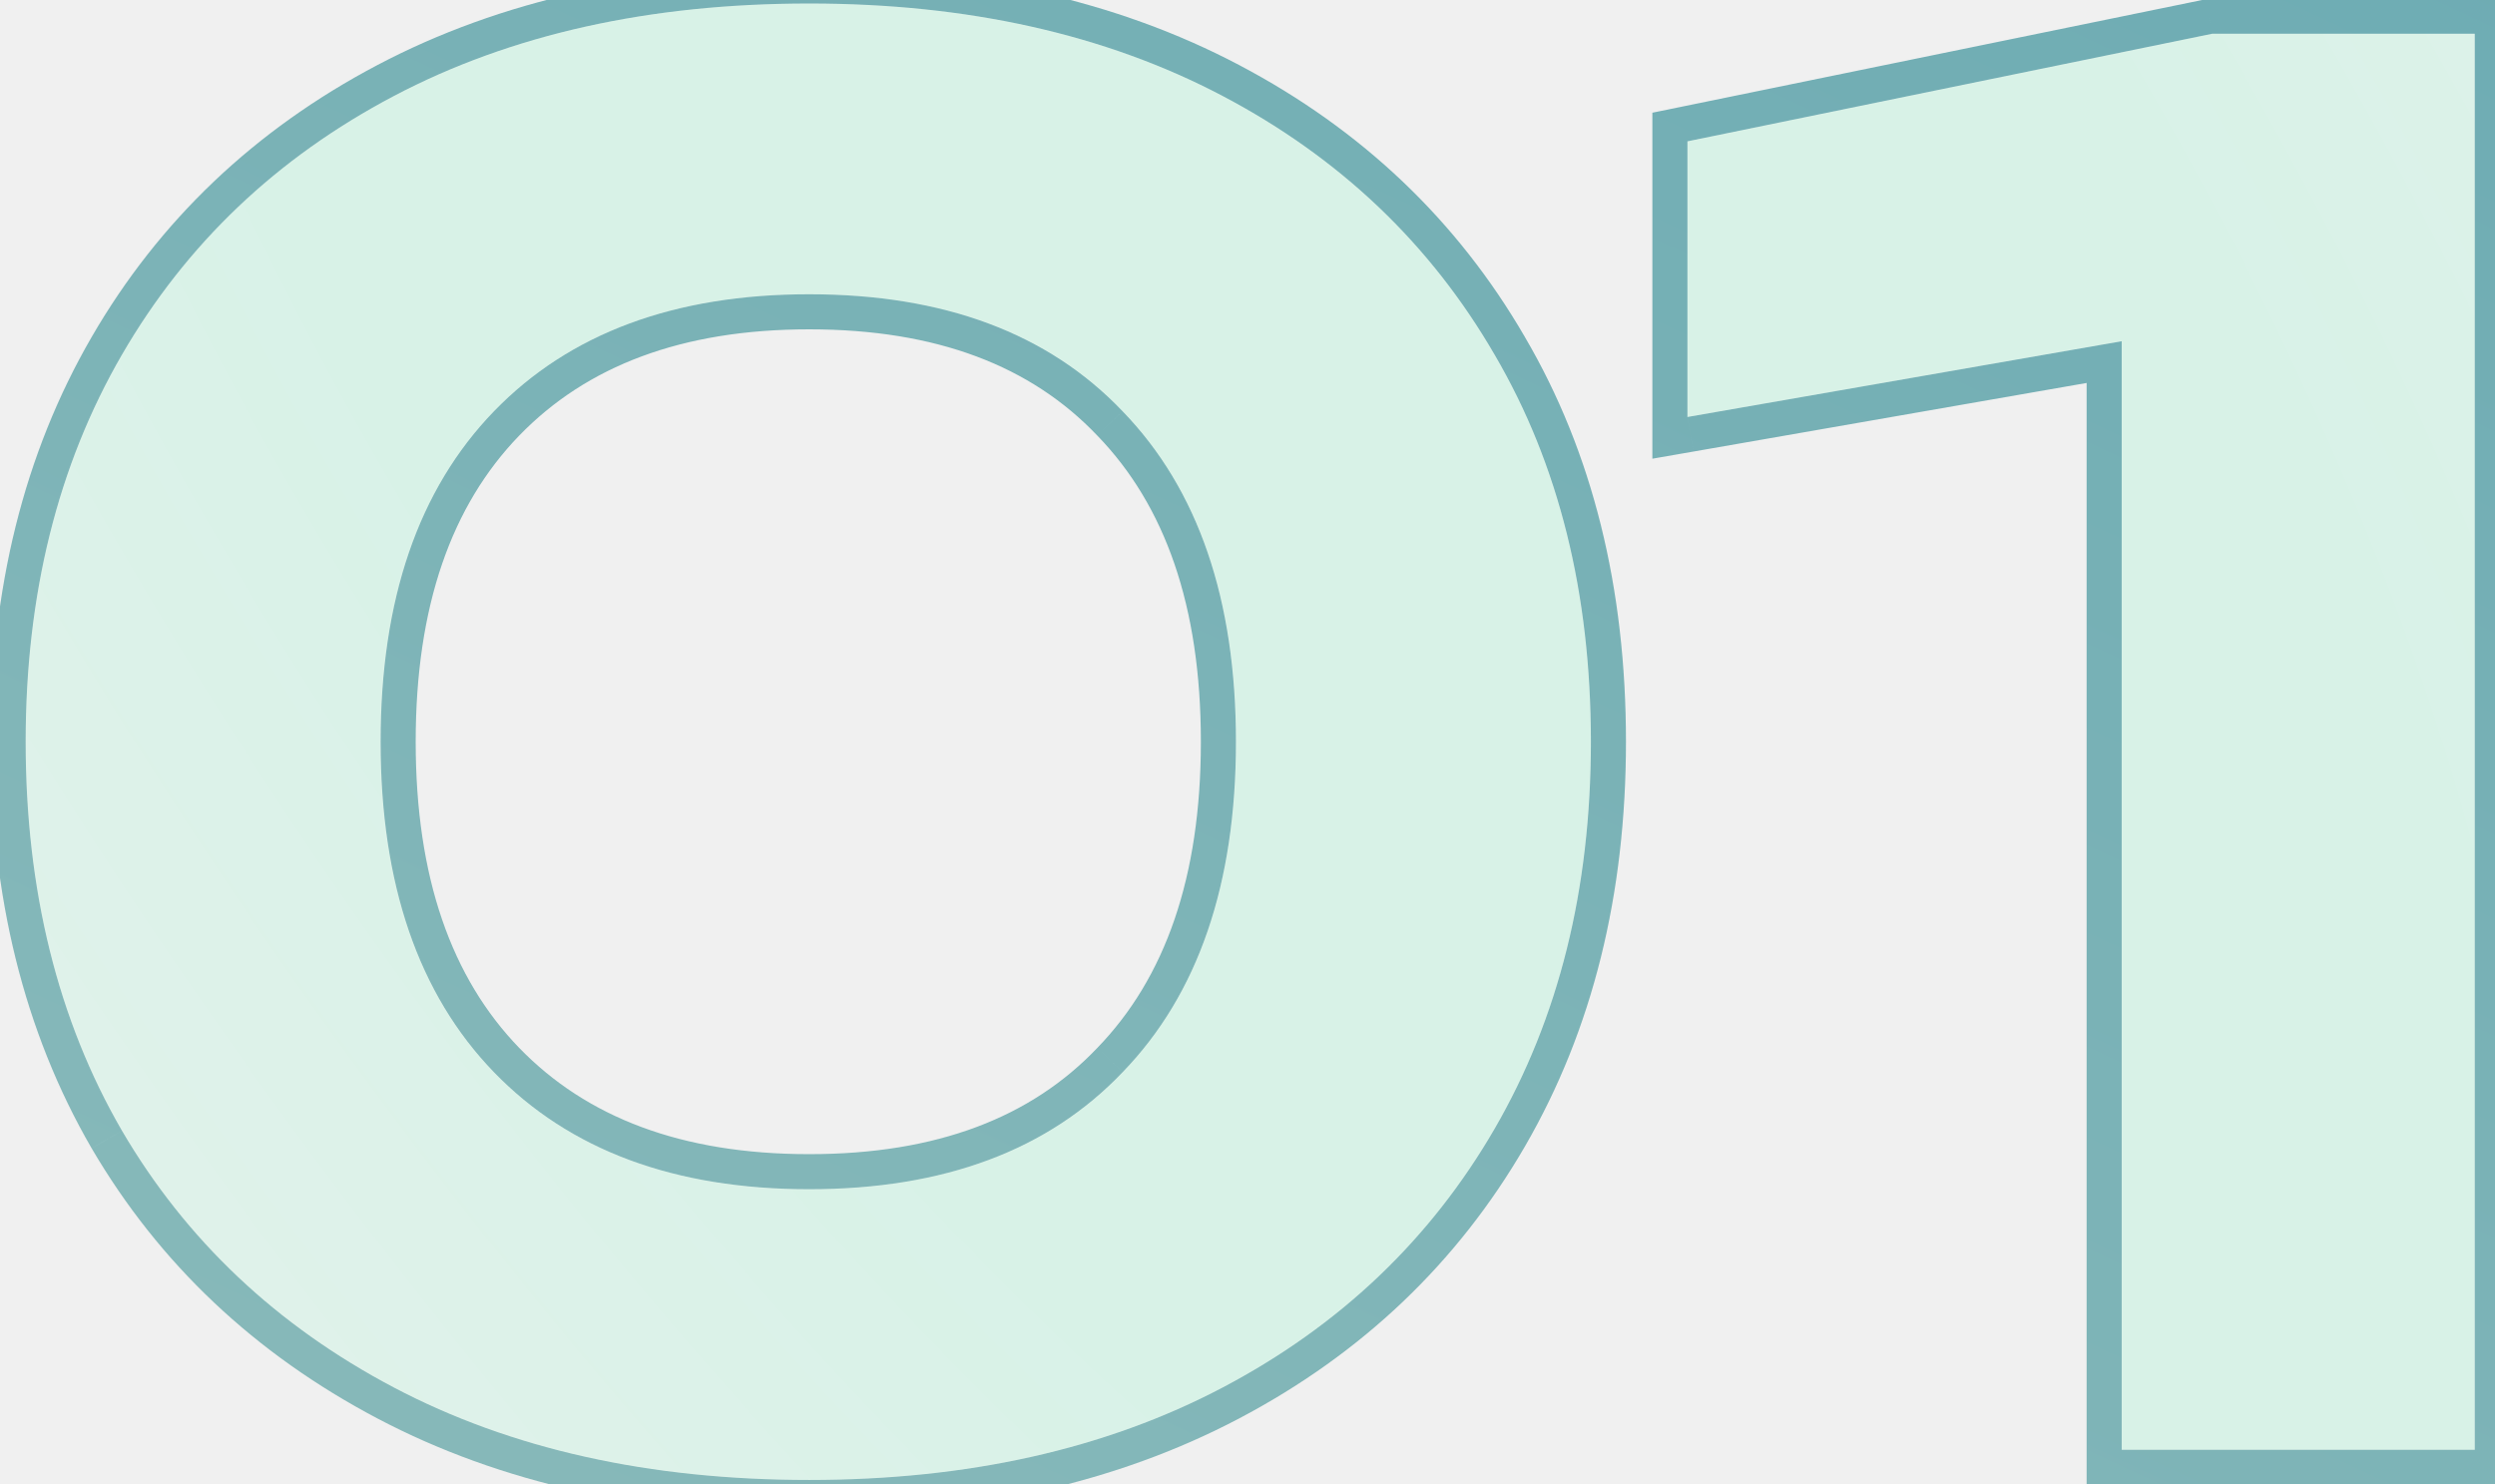
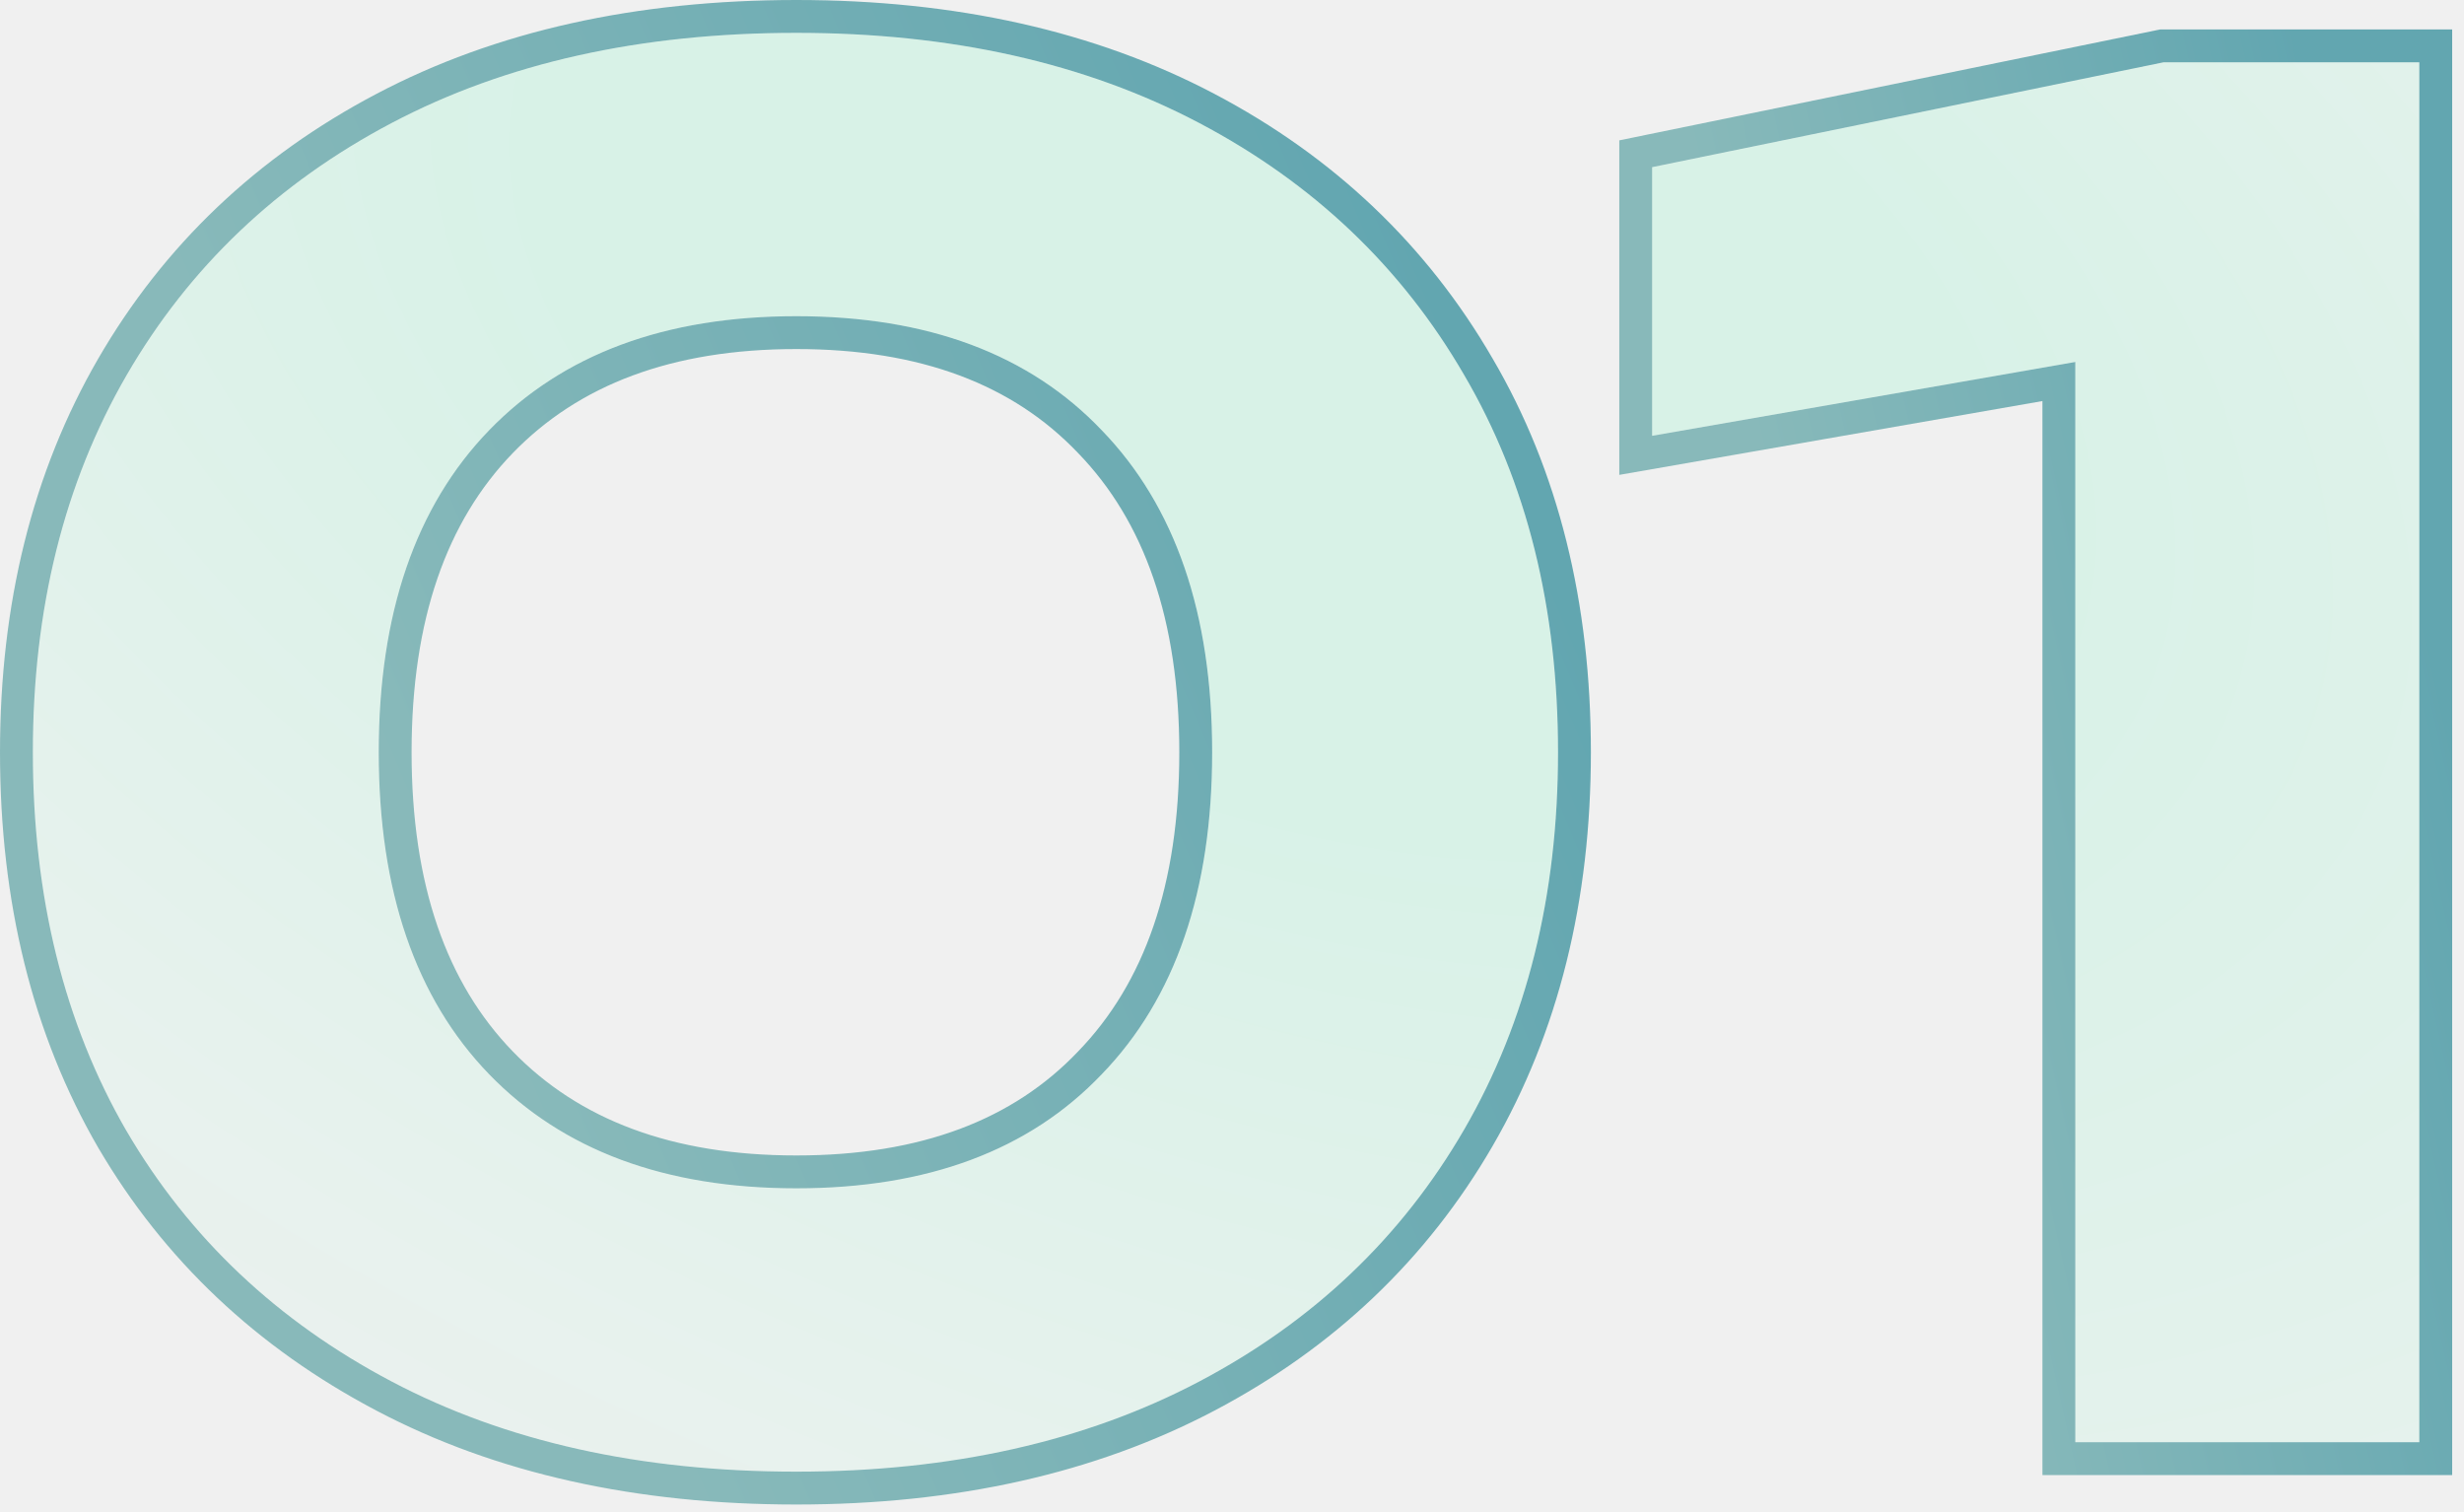
- <svg xmlns="http://www.w3.org/2000/svg" width="74" height="44" viewBox="0 0 74 44" fill="none">
-   <mask id="path-1-outside-1_6214_10916" maskUnits="userSpaceOnUse" x="-1" y="-1" width="76" height="46" fill="black">
-     <rect fill="white" x="-1" y="-1" width="76" height="46" />
-     <path d="M24.001 43.896C19.259 43.896 15.153 42.981 11.681 41.152C8.209 39.323 5.521 36.784 3.617 33.536C1.713 30.251 0.761 26.405 0.761 22C0.761 17.632 1.713 13.805 3.617 10.52C5.521 7.235 8.209 4.677 11.681 2.848C15.153 1.019 19.259 0.104 24.001 0.104C28.705 0.104 32.793 1.019 36.265 2.848C39.737 4.677 42.425 7.235 44.329 10.52C46.233 13.768 47.185 17.595 47.185 22C47.185 26.368 46.233 30.195 44.329 33.48C42.425 36.765 39.737 39.323 36.265 41.152C32.793 42.981 28.705 43.896 24.001 43.896ZM24.001 35.272C27.995 35.272 31.094 34.115 33.297 31.8C35.537 29.485 36.657 26.219 36.657 22C36.657 17.781 35.537 14.515 33.297 12.2C31.094 9.885 27.995 8.728 24.001 8.728C20.006 8.728 16.889 9.885 14.649 12.2C12.409 14.515 11.289 17.781 11.289 22C11.289 26.219 12.409 29.485 14.649 31.8C16.889 34.115 20.006 35.272 24.001 35.272ZM73.4 1V43H62.928V4.584L68.024 9.232L50.048 12.368V4.192L65.616 1H73.4Z" />
-   </mask>
-   <path d="M24.001 43.896C19.259 43.896 15.153 42.981 11.681 41.152C8.209 39.323 5.521 36.784 3.617 33.536C1.713 30.251 0.761 26.405 0.761 22C0.761 17.632 1.713 13.805 3.617 10.52C5.521 7.235 8.209 4.677 11.681 2.848C15.153 1.019 19.259 0.104 24.001 0.104C28.705 0.104 32.793 1.019 36.265 2.848C39.737 4.677 42.425 7.235 44.329 10.52C46.233 13.768 47.185 17.595 47.185 22C47.185 26.368 46.233 30.195 44.329 33.48C42.425 36.765 39.737 39.323 36.265 41.152C32.793 42.981 28.705 43.896 24.001 43.896ZM24.001 35.272C27.995 35.272 31.094 34.115 33.297 31.8C35.537 29.485 36.657 26.219 36.657 22C36.657 17.781 35.537 14.515 33.297 12.2C31.094 9.885 27.995 8.728 24.001 8.728C20.006 8.728 16.889 9.885 14.649 12.2C12.409 14.515 11.289 17.781 11.289 22C11.289 26.219 12.409 29.485 14.649 31.8C16.889 34.115 20.006 35.272 24.001 35.272ZM73.4 1V43H62.928V4.584L68.024 9.232L50.048 12.368V4.192L65.616 1H73.4Z" fill="white" fill-opacity="0.1" />
-   <path d="M24.001 43.896C19.259 43.896 15.153 42.981 11.681 41.152C8.209 39.323 5.521 36.784 3.617 33.536C1.713 30.251 0.761 26.405 0.761 22C0.761 17.632 1.713 13.805 3.617 10.52C5.521 7.235 8.209 4.677 11.681 2.848C15.153 1.019 19.259 0.104 24.001 0.104C28.705 0.104 32.793 1.019 36.265 2.848C39.737 4.677 42.425 7.235 44.329 10.52C46.233 13.768 47.185 17.595 47.185 22C47.185 26.368 46.233 30.195 44.329 33.48C42.425 36.765 39.737 39.323 36.265 41.152C32.793 42.981 28.705 43.896 24.001 43.896ZM24.001 35.272C27.995 35.272 31.094 34.115 33.297 31.8C35.537 29.485 36.657 26.219 36.657 22C36.657 17.781 35.537 14.515 33.297 12.2C31.094 9.885 27.995 8.728 24.001 8.728C20.006 8.728 16.889 9.885 14.649 12.2C12.409 14.515 11.289 17.781 11.289 22C11.289 26.219 12.409 29.485 14.649 31.8C16.889 34.115 20.006 35.272 24.001 35.272ZM73.4 1V43H62.928V4.584L68.024 9.232L50.048 12.368V4.192L65.616 1H73.4Z" fill="url(#paint0_radial_6214_10916)" fill-opacity="0.1" />
-   <path d="M11.681 41.152L11.196 42.072L11.681 41.152ZM3.617 33.536L2.717 34.058L2.72 34.062L3.617 33.536ZM3.617 10.52L2.717 9.998V9.998L3.617 10.52ZM11.681 2.848L12.166 3.768L11.681 2.848ZM36.265 2.848L35.78 3.768L36.265 2.848ZM44.329 10.52L43.429 11.042L43.431 11.046L44.329 10.52ZM44.329 33.48L45.229 34.002L44.329 33.48ZM36.265 41.152L36.75 42.072L36.265 41.152ZM33.297 31.8L32.549 31.077L32.543 31.083L33.297 31.8ZM33.297 12.2L32.543 12.917L32.549 12.923L33.297 12.2ZM14.649 12.2L15.396 12.923H15.396L14.649 12.2ZM14.649 31.8L13.901 32.523L14.649 31.8ZM24.001 42.856C19.394 42.856 15.46 41.968 12.166 40.232L11.196 42.072C14.846 43.995 19.125 44.936 24.001 44.936V42.856ZM12.166 40.232C8.858 38.489 6.316 36.083 4.514 33.01L2.72 34.062C4.726 37.485 7.56 40.157 11.196 42.072L12.166 40.232ZM4.517 33.014C2.718 29.911 1.801 26.252 1.801 22H-0.279C-0.279 26.559 0.707 30.59 2.717 34.057L4.517 33.014ZM1.801 22C1.801 17.787 2.718 14.146 4.517 11.041L2.717 9.998C0.708 13.465 -0.279 17.477 -0.279 22H1.801ZM4.517 11.041C6.319 7.931 8.861 5.51 12.166 3.768L11.196 1.928C7.557 3.845 4.722 6.538 2.717 9.998L4.517 11.041ZM12.166 3.768C15.46 2.032 19.394 1.144 24.001 1.144V-0.936C19.125 -0.936 14.846 0.005 11.196 1.928L12.166 3.768ZM24.001 1.144C28.569 1.144 32.484 2.032 35.78 3.768L36.75 1.928C33.101 0.005 28.84 -0.936 24.001 -0.936V1.144ZM35.78 3.768C39.085 5.51 41.627 7.931 43.429 11.041L45.229 9.998C43.223 6.538 40.389 3.845 36.75 1.928L35.78 3.768ZM43.431 11.046C45.227 14.109 46.145 17.748 46.145 22H48.225C48.225 17.442 47.239 13.427 45.226 9.994L43.431 11.046ZM46.145 22C46.145 26.213 45.228 29.854 43.429 32.959L45.229 34.002C47.238 30.535 48.225 26.523 48.225 22H46.145ZM43.429 32.959C41.627 36.069 39.085 38.49 35.78 40.232L36.75 42.072C40.389 40.155 43.223 37.462 45.229 34.002L43.429 32.959ZM35.78 40.232C32.484 41.968 28.569 42.856 24.001 42.856V44.936C28.84 44.936 33.101 43.995 36.75 42.072L35.78 40.232ZM24.001 36.312C28.204 36.312 31.605 35.087 34.05 32.517L32.543 31.083C30.584 33.142 27.787 34.232 24.001 34.232V36.312ZM34.044 32.523C36.525 29.96 37.697 26.402 37.697 22H35.617C35.617 26.035 34.549 29.01 32.549 31.077L34.044 32.523ZM37.697 22C37.697 17.598 36.525 14.04 34.044 11.477L32.549 12.923C34.549 14.99 35.617 17.965 35.617 22H37.697ZM34.05 11.483C31.605 8.913 28.204 7.688 24.001 7.688V9.768C27.787 9.768 30.584 10.858 32.543 12.917L34.05 11.483ZM24.001 7.688C19.797 7.688 16.382 8.913 13.901 11.477L15.396 12.923C17.395 10.858 20.216 9.768 24.001 9.768V7.688ZM13.901 11.477C11.421 14.04 10.249 17.598 10.249 22H12.329C12.329 17.965 13.397 14.99 15.396 12.923L13.901 11.477ZM10.249 22C10.249 26.402 11.421 29.96 13.901 32.523L15.396 31.077C13.397 29.01 12.329 26.035 12.329 22H10.249ZM13.901 32.523C16.382 35.087 19.797 36.312 24.001 36.312V34.232C20.216 34.232 17.395 33.142 15.396 31.077L13.901 32.523ZM73.4 1H74.44V-0.04H73.4V1ZM73.4 43V44.04H74.44V43H73.4ZM62.928 43H61.888V44.04H62.928V43ZM62.928 4.584L63.629 3.816L61.888 2.228V4.584H62.928ZM68.024 9.232L68.203 10.257L70.292 9.892L68.725 8.464L68.024 9.232ZM50.048 12.368H49.008V13.605L50.227 13.393L50.048 12.368ZM50.048 4.192L49.839 3.173L49.008 3.343V4.192H50.048ZM65.616 1V-0.04H65.511L65.407 -0.019L65.616 1ZM72.36 1V43H74.44V1H72.36ZM73.4 41.96H62.928V44.04H73.4V41.96ZM63.968 43V4.584H61.888V43H63.968ZM62.227 5.352L67.323 10.001L68.725 8.464L63.629 3.816L62.227 5.352ZM67.846 8.207L49.87 11.343L50.227 13.393L68.203 10.257L67.846 8.207ZM51.089 12.368V4.192H49.008V12.368H51.089ZM50.257 5.211L65.825 2.019L65.407 -0.019L49.839 3.173L50.257 5.211ZM65.616 2.04H73.4V-0.04H65.616V2.04Z" fill="url(#paint1_linear_6214_10916)" fill-opacity="0.6" mask="url(#path-1-outside-1_6214_10916)" />
+ <svg xmlns="http://www.w3.org/2000/svg" width="75" height="46" viewBox="0 0 75 46" fill="none">
+   <path d="M73.64 1.896V43.896H63.168V5.48L68.264 10.128L50.288 13.264V5.088L65.856 1.896H73.64Z" fill="white" fill-opacity="0.1" />
+   <path d="M73.64 1.896V43.896H63.168V5.48L68.264 10.128L50.288 13.264V5.088L65.856 1.896H73.64Z" fill="url(#paint0_radial_6386_695)" fill-opacity="0.1" />
+   <path d="M74.14 1.896V1.396H73.64H65.856H65.805L65.755 1.406L50.187 4.598L49.788 4.68V5.088V13.264V13.859L50.373 13.757L62.668 11.612V43.896V44.396H63.168H73.64H74.14V43.896V1.896Z" stroke="url(#paint1_linear_6386_695)" stroke-opacity="0.6" />
+   <path d="M24.24 44.792C19.499 44.792 15.392 43.877 11.92 42.048C8.448 40.219 5.76 37.68 3.856 34.432C1.952 31.147 1 27.301 1 22.896C1 18.528 1.952 14.701 3.856 11.416C5.76 8.131 8.448 5.573 11.92 3.744C15.392 1.915 19.499 1 24.24 1C28.944 1 33.032 1.915 36.504 3.744C39.976 5.573 42.664 8.131 44.568 11.416C46.472 14.664 47.424 18.491 47.424 22.896C47.424 27.264 46.472 31.091 44.568 34.376C42.664 37.661 39.976 40.219 36.504 42.048C33.032 43.877 28.944 44.792 24.24 44.792ZM24.24 36.168C28.235 36.168 31.333 35.011 33.536 32.696C35.776 30.381 36.896 27.115 36.896 22.896C36.896 18.677 35.776 15.411 33.536 13.096C31.333 10.781 28.235 9.624 24.24 9.624C20.245 9.624 17.128 10.781 14.888 13.096C12.648 15.411 11.528 18.677 11.528 22.896C11.528 27.115 12.648 30.381 14.888 32.696C17.128 35.011 20.245 36.168 24.24 36.168Z" fill="white" fill-opacity="0.1" />
+   <path d="M24.24 44.792C19.499 44.792 15.392 43.877 11.92 42.048C8.448 40.219 5.76 37.68 3.856 34.432C1.952 31.147 1 27.301 1 22.896C1 18.528 1.952 14.701 3.856 11.416C5.76 8.131 8.448 5.573 11.92 3.744C15.392 1.915 19.499 1 24.24 1C28.944 1 33.032 1.915 36.504 3.744C39.976 5.573 42.664 8.131 44.568 11.416C46.472 14.664 47.424 18.491 47.424 22.896C47.424 27.264 46.472 31.091 44.568 34.376C42.664 37.661 39.976 40.219 36.504 42.048C33.032 43.877 28.944 44.792 24.24 44.792ZM24.24 36.168C28.235 36.168 31.333 35.011 33.536 32.696C35.776 30.381 36.896 27.115 36.896 22.896C36.896 18.677 35.776 15.411 33.536 13.096C31.333 10.781 28.235 9.624 24.24 9.624C20.245 9.624 17.128 10.781 14.888 13.096C12.648 15.411 11.528 18.677 11.528 22.896C11.528 27.115 12.648 30.381 14.888 32.696C17.128 35.011 20.245 36.168 24.24 36.168Z" fill="url(#paint2_radial_6386_695)" fill-opacity="0.1" />
+   <path d="M3.423 34.683L3.425 34.685C5.378 38.017 8.136 40.62 11.687 42.49C15.244 44.365 19.434 45.292 24.24 45.292C29.009 45.292 33.18 44.364 36.737 42.49C40.289 40.619 43.048 37.996 45.001 34.627C46.955 31.254 47.924 27.339 47.924 22.896C47.924 18.417 46.956 14.501 45 11.164C43.047 7.795 40.289 5.173 36.737 3.302C33.18 1.428 29.009 0.5 24.24 0.5C19.434 0.5 15.244 1.427 11.687 3.302C8.135 5.173 5.376 7.796 3.423 11.165C1.469 14.538 0.5 18.453 0.5 22.896C0.5 27.375 1.469 31.31 3.423 34.683ZM33.177 32.348L33.174 32.351C31.088 34.543 28.134 35.668 24.24 35.668C20.346 35.668 17.372 34.543 15.247 32.348C13.123 30.153 12.028 27.026 12.028 22.896C12.028 18.765 13.123 15.639 15.247 13.444C17.372 11.249 20.346 10.124 24.24 10.124C28.134 10.124 31.088 11.249 33.174 13.441L33.177 13.444C35.301 15.639 36.396 18.765 36.396 22.896C36.396 27.026 35.301 30.153 33.177 32.348Z" stroke="url(#paint3_linear_6386_695)" stroke-opacity="0.6" />
  <defs>
-     <radialGradient id="paint0_radial_6214_10916" cx="0" cy="0" r="1" gradientUnits="userSpaceOnUse" gradientTransform="translate(38 8.37838) rotate(146.819) scale(123.066 262.132)">
+     <radialGradient id="paint0_radial_6386_695" cx="0" cy="0" r="1" gradientUnits="userSpaceOnUse" gradientTransform="translate(38.2393 9.76086) rotate(113.062) scale(70.5872 118.307)">
      <stop offset="0.205" stop-color="#00FF94" />
      <stop offset="0.745" stop-color="#00FF94" stop-opacity="0" />
    </radialGradient>
-     <linearGradient id="paint1_linear_6214_10916" x1="160.213" y1="3.596" x2="102.046" y2="127.596" gradientUnits="userSpaceOnUse">
+     <linearGradient id="paint1_linear_6386_695" x1="71.54" y1="9.093" x2="47.462" y2="14.456" gradientUnits="userSpaceOnUse">
+       <stop stop-color="#047586" />
+       <stop offset="0.759" stop-color="#439596" />
+     </linearGradient>
+     <radialGradient id="paint2_radial_6386_695" cx="0" cy="0" r="1" gradientUnits="userSpaceOnUse" gradientTransform="translate(38.2393 9.76086) rotate(113.062) scale(70.5872 118.307)">
+       <stop offset="0.205" stop-color="#00FF94" />
+       <stop offset="0.745" stop-color="#00FF94" stop-opacity="0" />
+     </radialGradient>
+     <linearGradient id="paint3_linear_6386_695" x1="43.251" y1="8.504" x2="0.686" y2="26.58" gradientUnits="userSpaceOnUse">
      <stop stop-color="#047586" />
      <stop offset="0.759" stop-color="#439596" />
    </linearGradient>
  </defs>
</svg>
